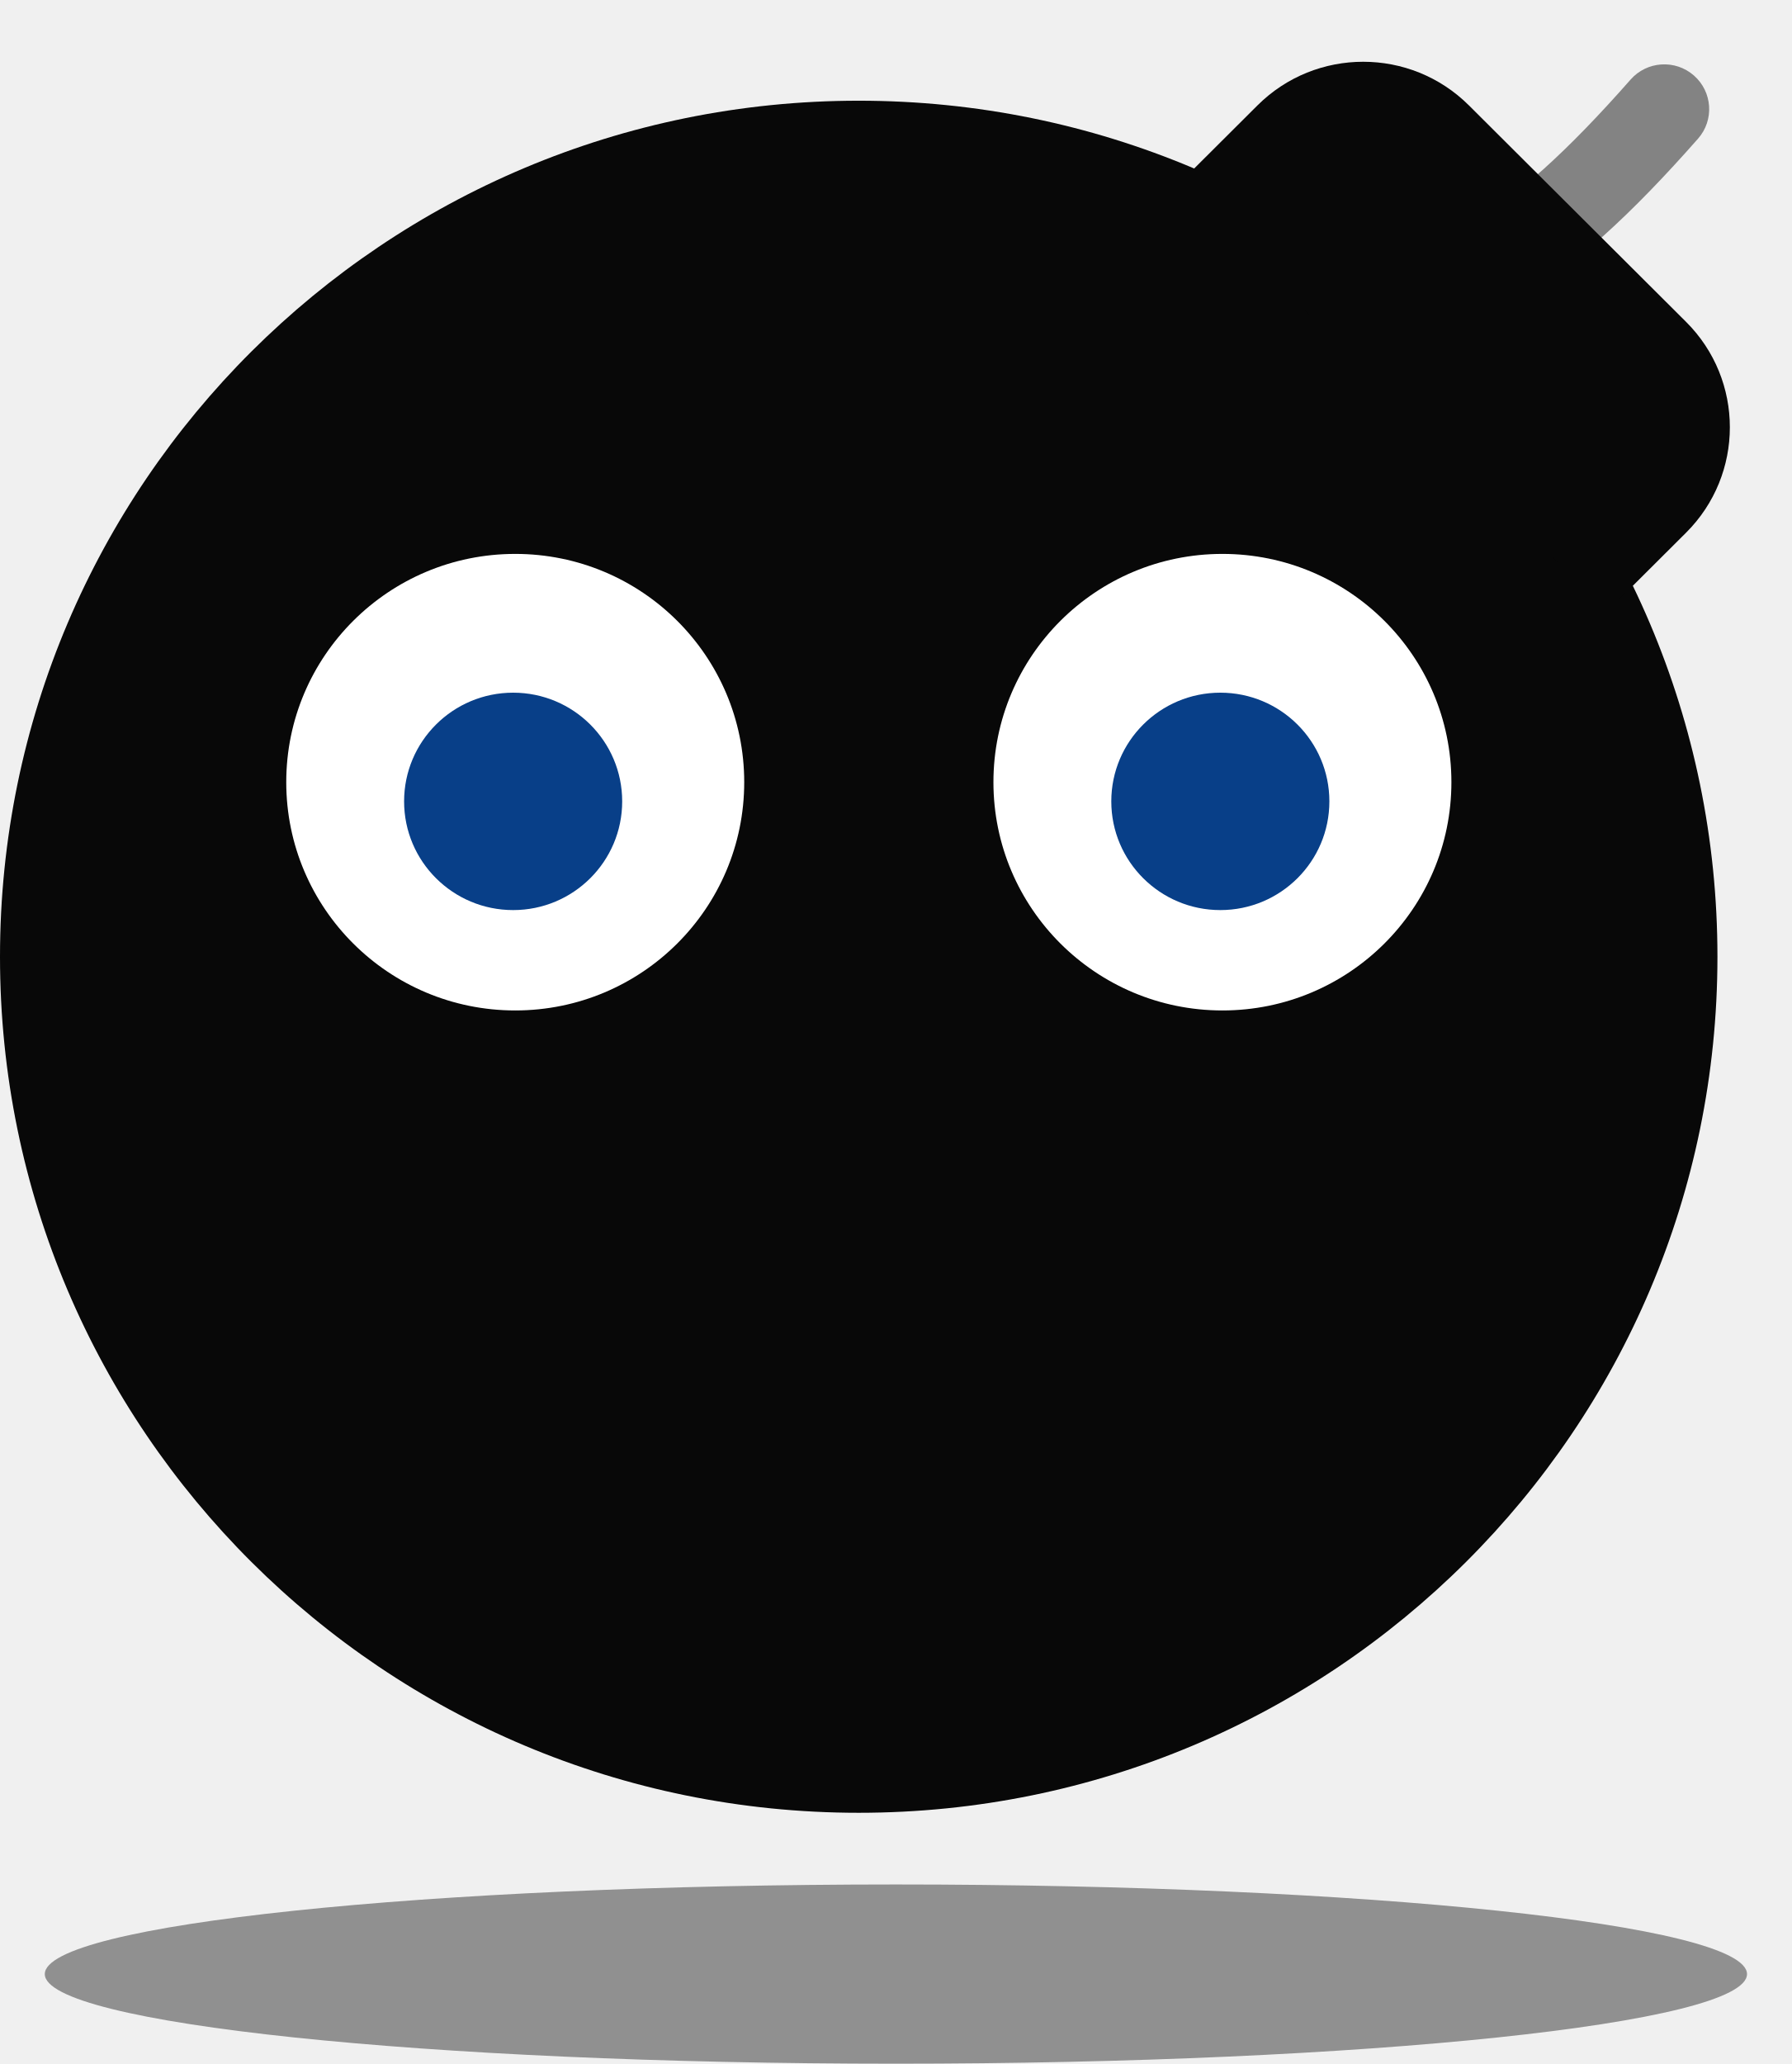
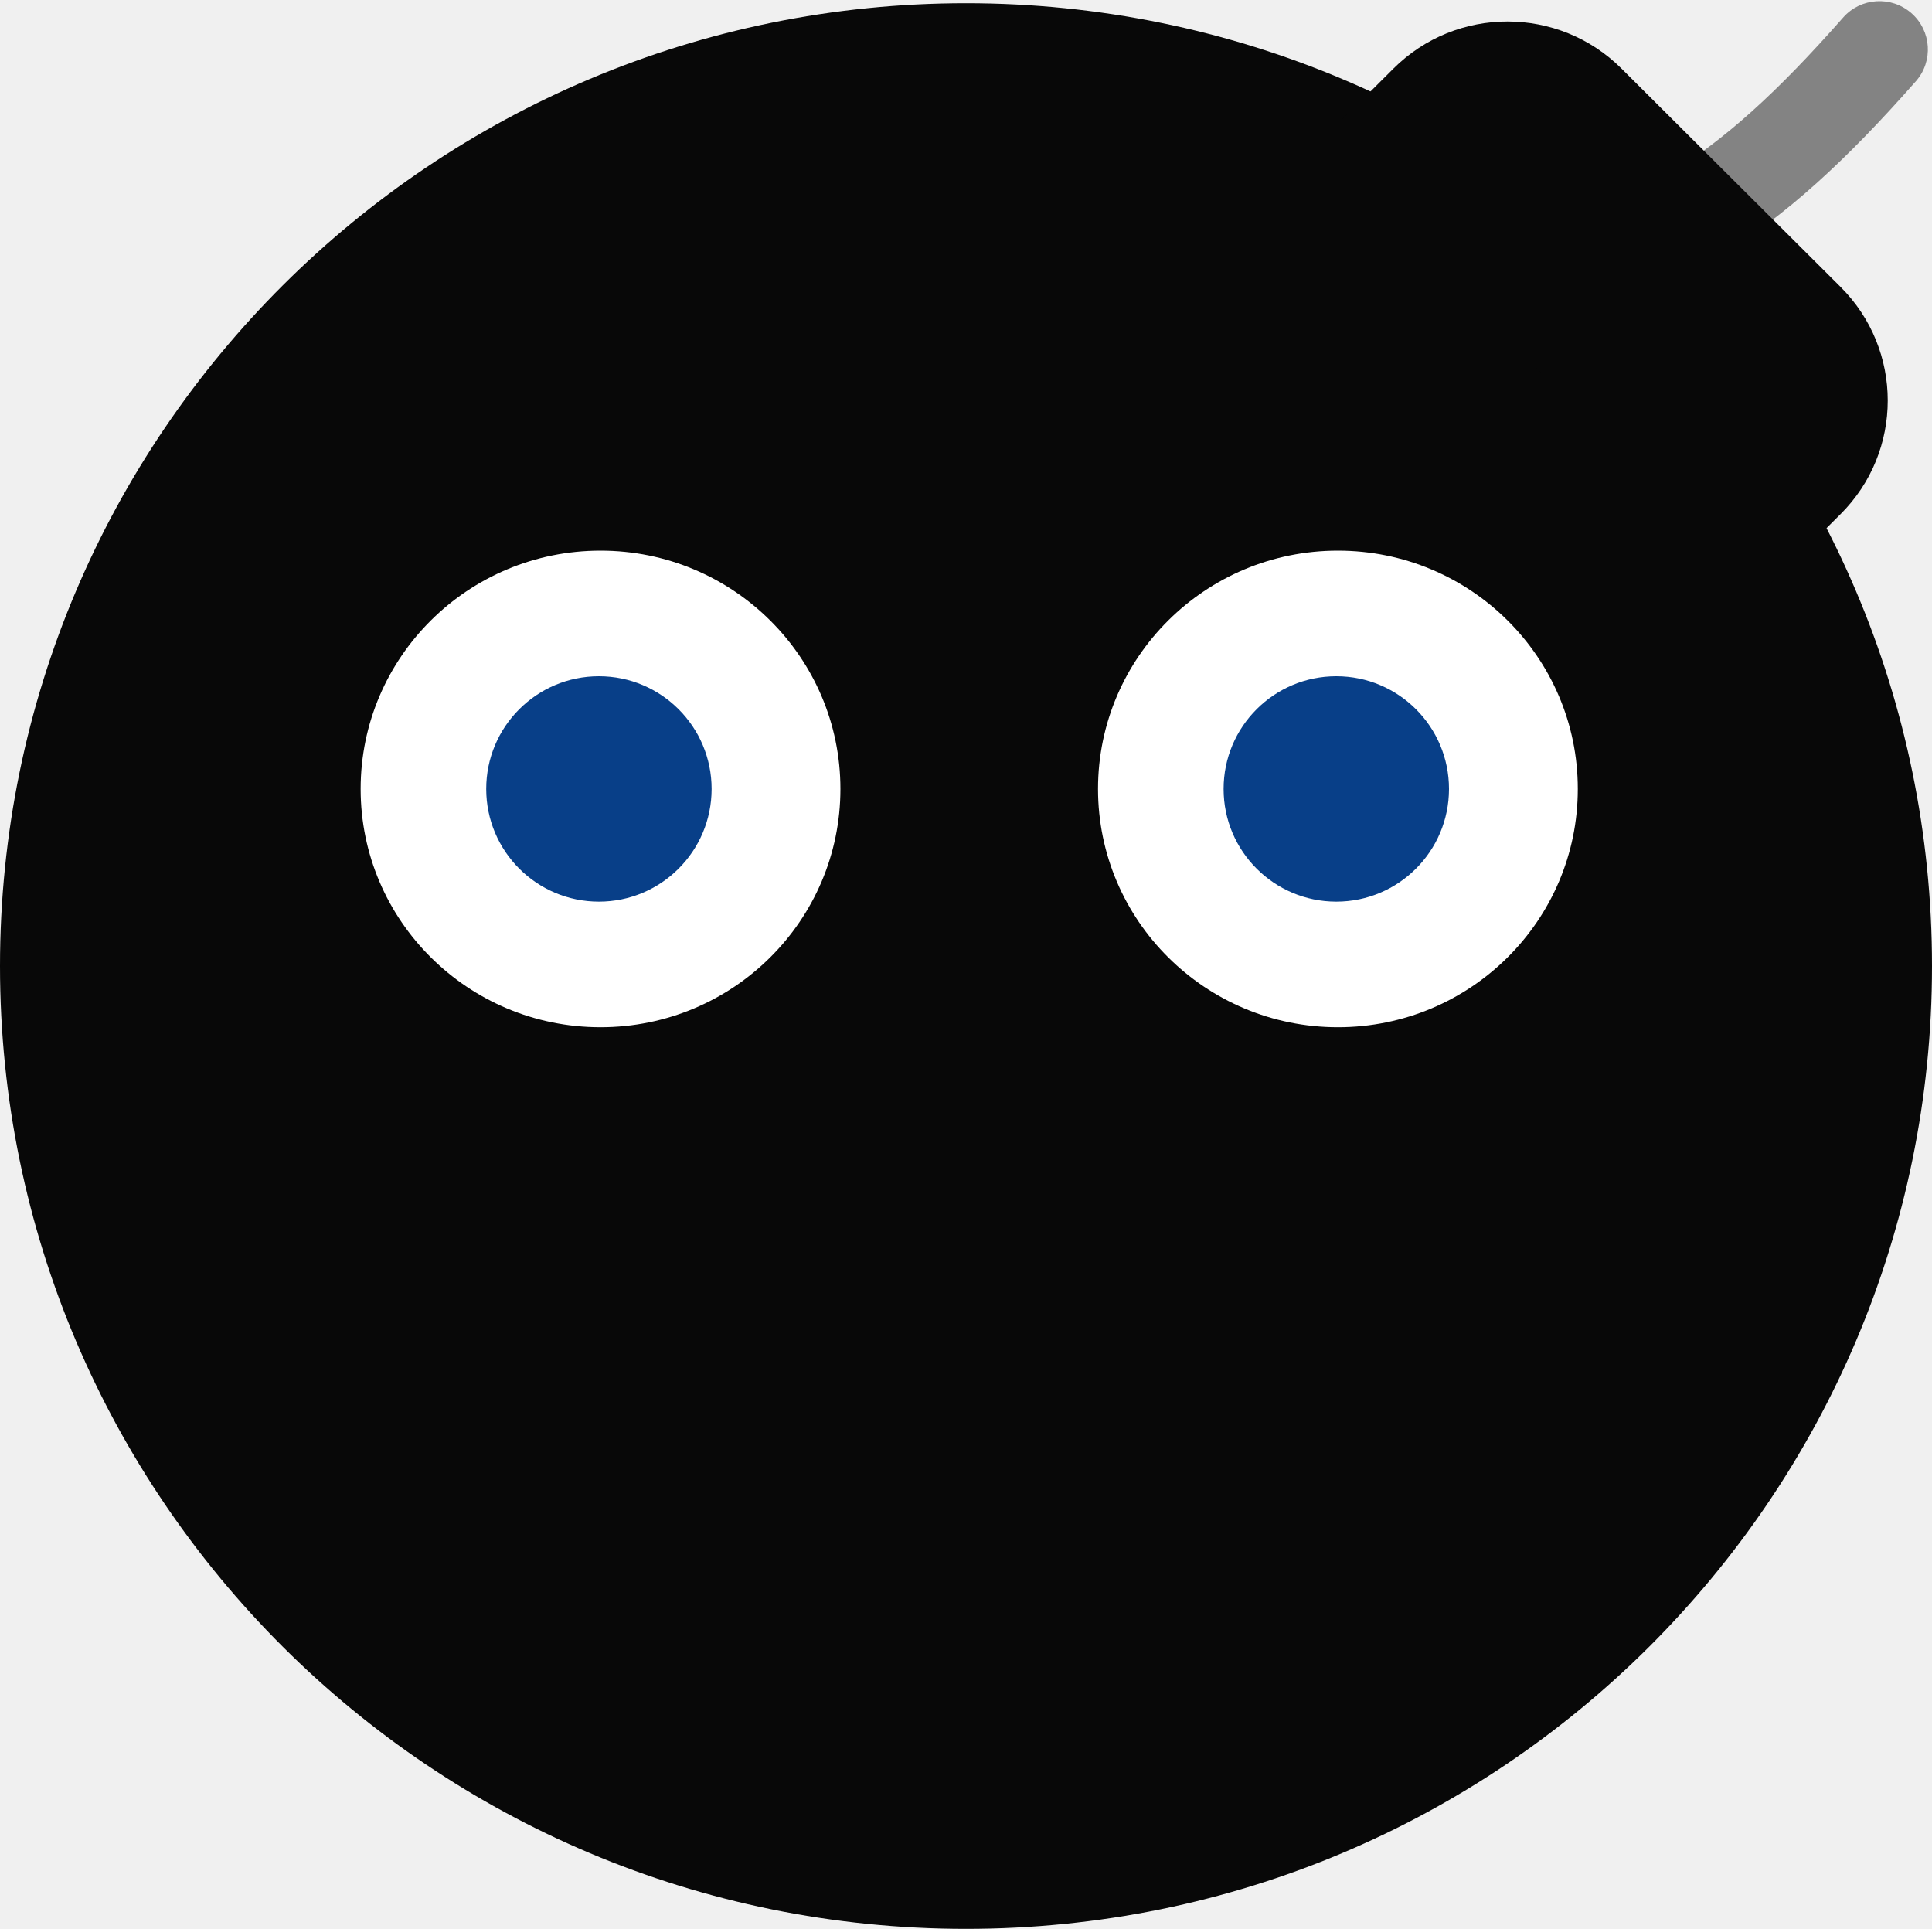
- <svg xmlns="http://www.w3.org/2000/svg" width="600" height="691" viewBox="0 0 600 691" fill="none">
-   <g className="bouncing-head">
-     <path d="M546.024 26.629C551.496 20.418 560.986 19.814 567.22 25.28C573.455 30.746 574.073 40.211 568.601 46.422L546.024 26.629ZM568.601 46.422C546.446 71.568 527.215 89.408 505.325 102.754C483.392 116.126 459.652 124.462 429.223 131.783L422.142 102.658C451.001 95.715 471.406 88.298 489.632 77.186C507.899 66.049 524.84 50.673 546.024 26.629L568.601 46.422Z" fill="#838383" />
-     <ellipse cx="287.549" cy="320.307" rx="287.549" ry="286.59" fill="#080808" />
-     <path d="M421.062 35.296C440.621 15.803 472.332 15.803 491.891 35.296L564.588 107.751C584.146 127.244 584.146 158.85 564.588 178.343L538.206 204.637L394.681 61.59L421.062 35.296Z" fill="#080808" />
-     <ellipse cx="172.53" cy="261.864" rx="76.678" ry="76.423" fill="white" />
-     <ellipse cx="409.335" cy="261.864" rx="76.678" ry="76.423" fill="white" />
-     <ellipse cx="408.638" cy="268.292" rx="36.514" ry="36.392" fill="#083F88" />
-     <ellipse cx="171.83" cy="268.292" rx="36.514" ry="36.392" fill="#083F88" />
-   </g>
-   <ellipse className="bouncing-shadow" cx="300" cy="660.896" rx="285" ry="30" fill="black" fill-opacity="0.4" />
+ <svg xmlns="http://www.w3.org/2000/svg" width="600" height="599" viewBox="0 0 600 599" fill="none">
+   <path d="M572.414 5.437C577.886 -0.773 587.376 -1.377 593.611 4.089C599.845 9.554 600.464 19.02 594.992 25.23L583.703 15.334L572.414 5.437ZM583.703 15.334L594.992 25.23C573.544 49.575 554.903 66.872 533.667 79.819C512.39 92.792 489.369 100.871 459.908 107.959L456.367 93.396L452.827 78.834C480.719 72.123 500.404 64.964 517.974 54.251C535.587 43.513 551.937 28.679 572.414 5.437L583.703 15.334Z" fill="#838383" />
+   <ellipse cx="300" cy="300" rx="300" ry="299" fill="#080808" />
+   <path d="M432.744 21.296C452.303 1.802 484.014 1.802 503.573 21.296L571.587 89.084C591.146 108.577 591.146 140.183 571.587 159.676L547.222 183.96L408.379 45.58L432.744 21.296Z" fill="#080808" />
+   <ellipse cx="186.5" cy="245" rx="74.5" ry="74" fill="white" />
+   <ellipse cx="415.5" cy="245" rx="74.5" ry="74" fill="white" />
+   <circle cx="415" cy="245" r="35" fill="#083F88" />
+   <circle cx="186" cy="245" r="35" fill="#083F88" />
</svg>
